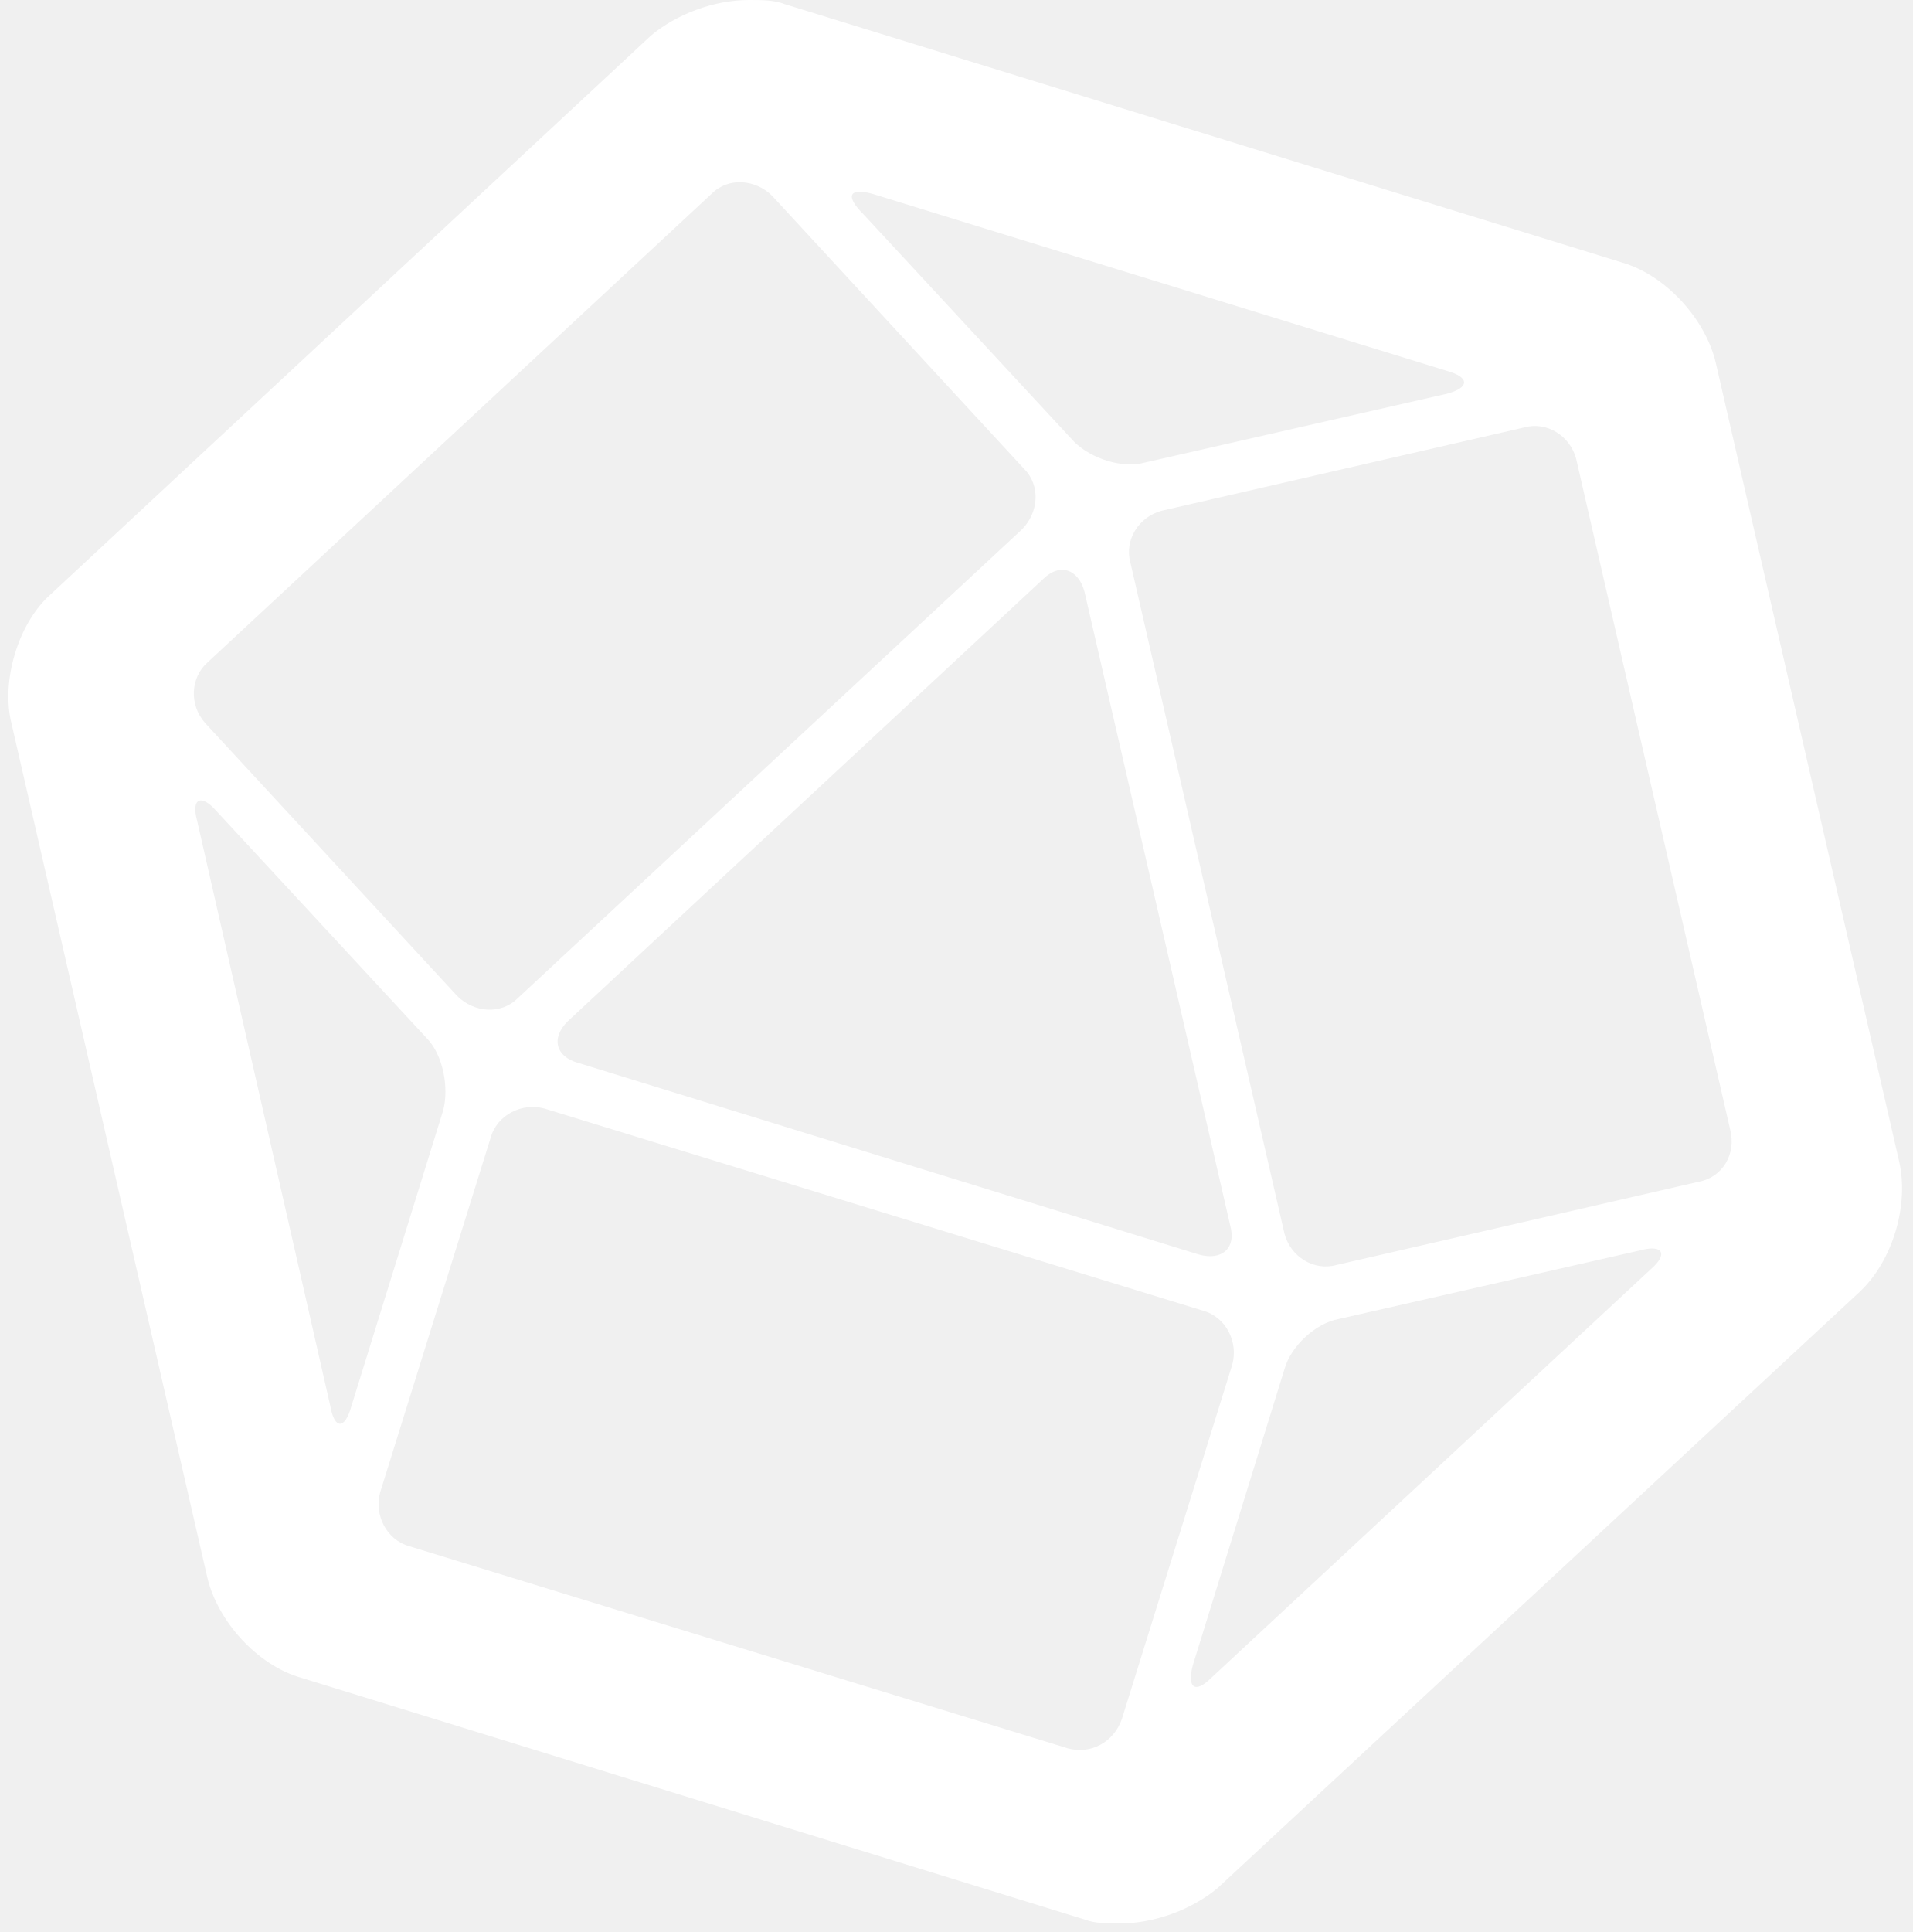
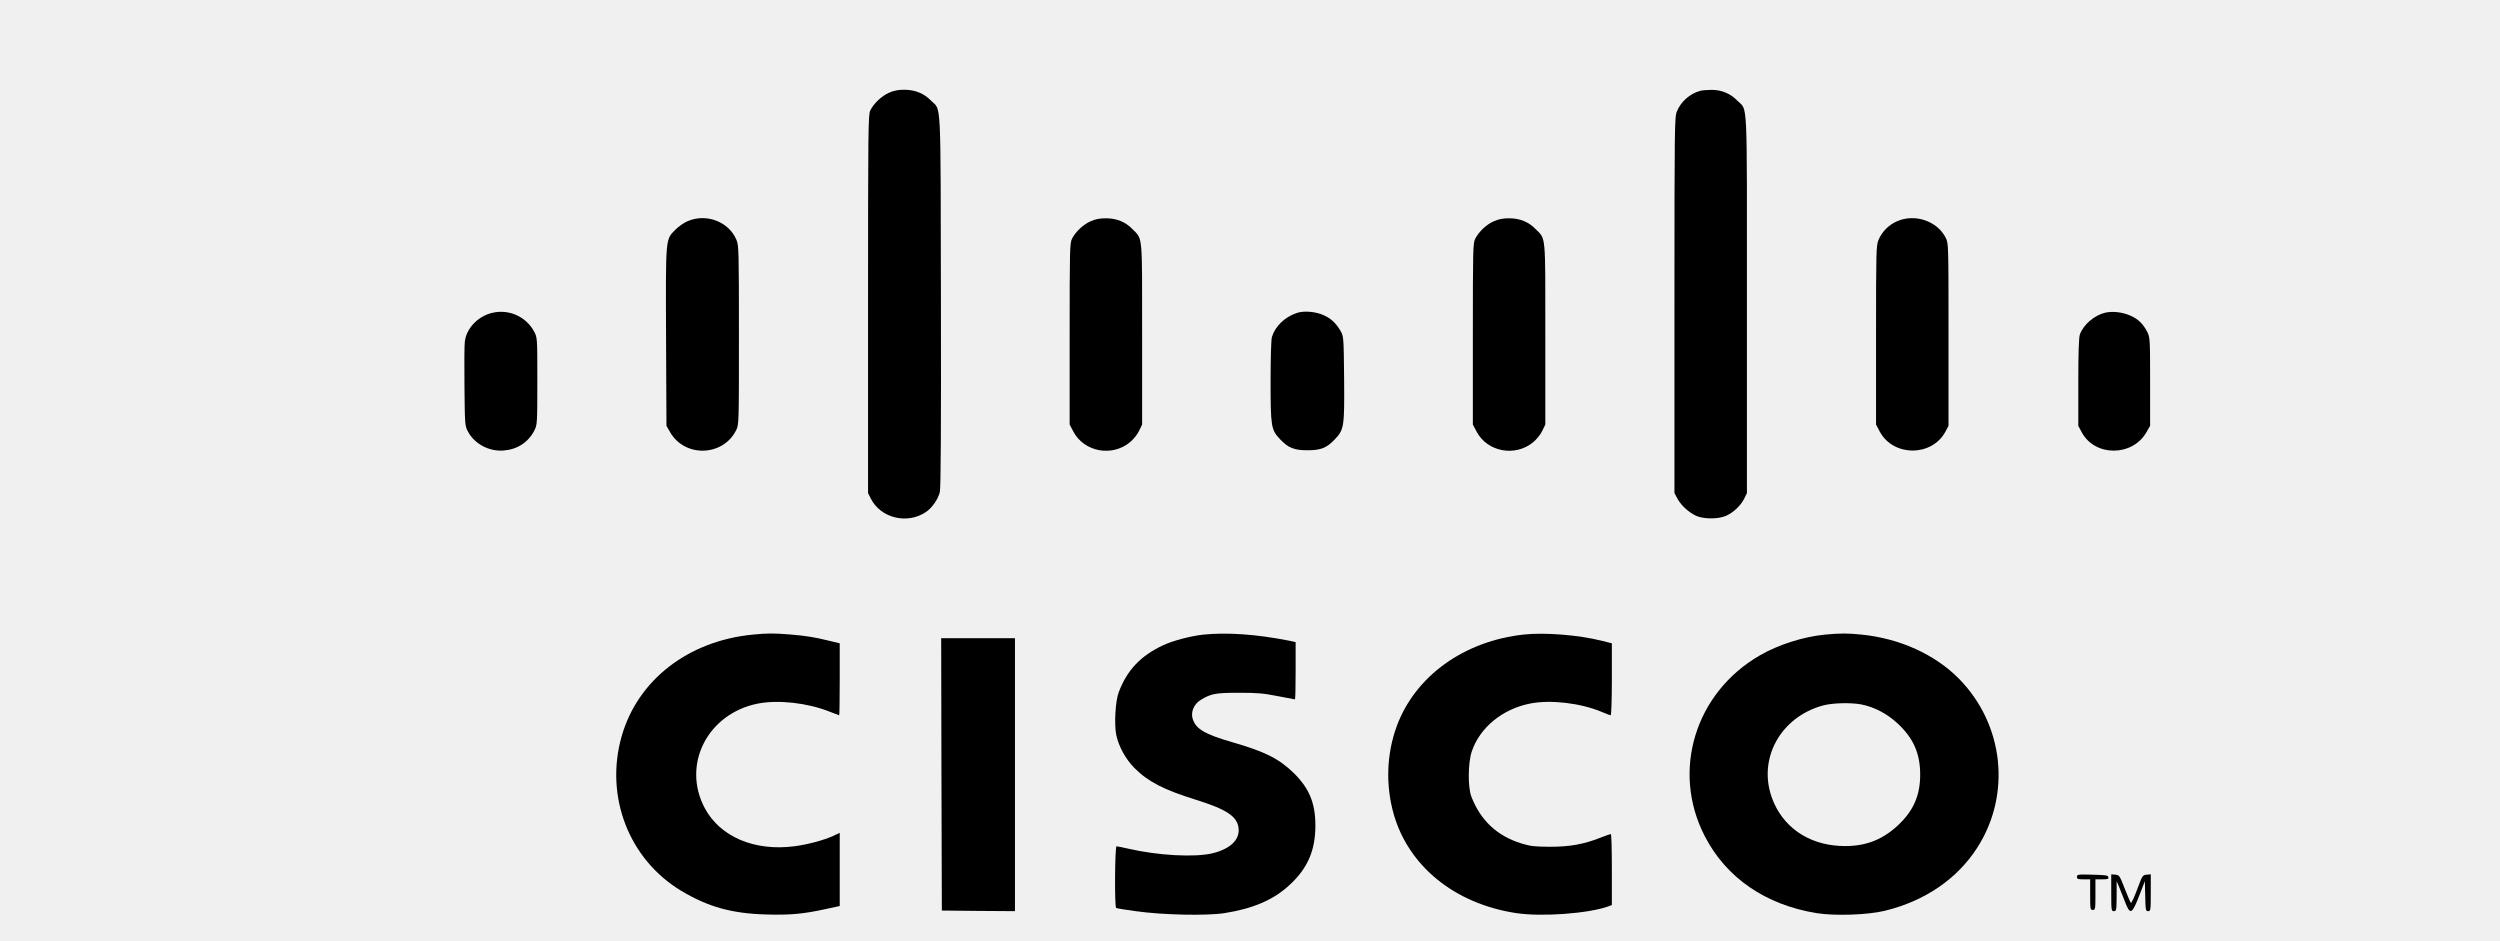
- <svg xmlns="http://www.w3.org/2000/svg" width="101" height="102" viewBox="0 0 101 102" fill="none">
-   <path d="M100.279 61.277L90.602 19.139C90.052 16.833 87.962 14.528 85.656 13.859L41.428 0.215C40.878 3.70293e-07 40.221 0 39.552 0C37.676 0 35.705 0.765 34.379 1.876L2.695 31.361C0.939 32.902 0.055 35.985 0.605 38.183L10.951 83.295C11.5 85.601 13.591 87.919 15.897 88.576L57.258 101.335C57.807 101.55 58.464 101.55 59.133 101.55C61.009 101.55 62.98 100.786 64.306 99.674L98.188 68.218C99.957 66.569 100.829 63.594 100.279 61.277ZM46.051 10.227L76.409 19.581C77.615 19.916 77.615 20.465 76.409 20.788L60.459 24.42C59.253 24.754 57.604 24.205 56.72 23.321L45.609 11.326C44.618 10.346 44.833 9.904 46.051 10.227ZM64.963 64.693C65.298 65.9 64.522 66.569 63.315 66.235L30.532 56.115C29.325 55.781 29.098 54.789 29.983 53.917L55.071 30.584C55.955 29.7 56.947 30.035 57.27 31.242L64.963 64.693ZM10.951 34.981L37.581 10.227C38.465 9.343 39.887 9.462 40.771 10.334L54.08 24.754C54.964 25.638 54.844 27.06 53.972 27.944L27.342 52.699C26.458 53.583 25.036 53.463 24.152 52.591L10.843 38.183C9.959 37.191 10.079 35.758 10.951 34.981ZM17.45 74.263L10.413 43.344C10.079 42.137 10.628 41.91 11.405 42.794L22.515 54.789C23.4 55.673 23.722 57.43 23.4 58.636L18.549 74.263C18.215 75.47 17.665 75.47 17.45 74.263ZM56.386 92.303L21.619 81.634C20.413 81.3 19.744 79.986 20.078 78.779L25.909 60.07C26.243 58.863 27.557 58.194 28.764 58.529L63.53 69.198C64.737 69.532 65.406 70.846 65.071 72.053L59.241 90.762C58.811 91.981 57.604 92.638 56.386 92.303ZM87.185 66.999L63.984 88.564C63.1 89.448 62.67 89.113 62.992 87.907L67.831 72.28C68.165 71.073 69.48 69.855 70.686 69.639L86.635 66.008C87.854 65.685 88.069 66.235 87.185 66.999ZM89.718 62.388L70.579 66.784C69.372 67.119 68.153 66.342 67.831 65.135L59.695 29.712C59.36 28.506 60.137 27.287 61.343 26.965L80.483 22.568C81.689 22.233 82.908 23.01 83.231 24.217L91.367 59.64C91.701 60.954 90.936 62.161 89.718 62.388Z" fill="white" />
+ <svg xmlns="http://www.w3.org/2000/svg" width="202pt" height="76pt" viewBox="0 0 202 76" version="1.1" id="svg200">
+   <defs id="defs133">
+     <clipPath id="clip1">
+       <path d="m 125,186 h 17 v 24.02 h -17 z m 0,0" id="path127" />
+     </clipPath>
+     <clipPath id="clip2">
+       <path d="m 0,155 h 558.129 v 5 H 0 Z m 0,0" id="path130" />
+     </clipPath>
+   </defs>
+   <g id="g928" transform="matrix(0.01064648,0,0,-0.00989127,37.50745,74.01763)" style="fill:#000000;stroke:none">
+     <path id="path896" d="m 3225,6726 c -55,-25 -118,-89 -143,-145 -16,-33 -17,-166 -17,-1581 V 3455 l 21,-45 c 75,-159 274,-212 416,-111 49,35 95,106 108,166 7,34 10,532 8,1565 -3,1697 4,1544 -76,1632 -52,58 -121,88 -202,88 -47,0 -79,-7 -115,-24 z" />
+     <path id="path898" d="m 9380,6741 c -79,-24 -145,-87 -176,-167 -18,-47 -19,-102 -19,-1584 V 3455 l 24,-48 c 30,-60 106,-129 162,-146 62,-19 150,-16 202,7 56,25 114,83 141,141 l 21,46 v 1545 c 0,1726 7,1574 -72,1660 -52,59 -122,90 -198,89 -33,0 -71,-4 -85,-8 z" />
+     <path id="path900" d="m 1695,5676 c -27,-12 -69,-44 -92,-69 -76,-82 -74,-58 -71,-878 l 3,-724 27,-51 c 111,-210 402,-201 502,15 21,45 21,55 21,776 0,692 -1,733 -19,779 -57,148 -229,219 -371,152 z" />
+     <path id="path902" d="m 4755,5676 c -56,-25 -115,-86 -142,-143 -17,-35 -18,-90 -18,-778 v -740 l 28,-57 c 81,-166 292,-209 429,-88 26,23 55,61 69,92 l 24,53 v 740 c 0,826 5,771 -72,855 -53,60 -121,90 -203,90 -47,0 -79,-7 -115,-24 z" />
+     <path id="path904" d="m 7815,5676 c -56,-25 -115,-86 -142,-143 -17,-35 -18,-90 -18,-778 v -740 l 28,-57 c 81,-166 292,-209 429,-88 26,23 55,61 69,92 l 24,53 v 740 c 0,826 5,771 -72,855 -53,60 -121,90 -203,90 -47,0 -79,-7 -115,-24 z" />
+     <path id="path906" d="m 10875,5676 c -62,-28 -116,-87 -141,-152 -18,-46 -19,-87 -19,-779 v -730 l 28,-57 c 102,-207 397,-207 499,0 l 23,47 v 745 c 0,734 0,746 -21,790 -63,137 -234,200 -369,136 z" />
+     <path id="path908" d="M 207,4926 C 102,4897 18,4801 5,4696 1,4668 0,4501 2,4325 c 3,-313 3,-321 27,-368 50,-101 161,-164 271,-154 105,9 188,68 234,167 20,43 21,61 21,400 0,354 0,355 -24,404 -62,125 -196,188 -324,152 z" />
+     <path id="path910" d="m 6317,4926 c -91,-34 -163,-109 -187,-196 -6,-19 -10,-178 -10,-361 0,-372 4,-396 71,-473 63,-72 107,-91 209,-91 102,0 146,19 209,91 69,79 72,102 69,496 -3,331 -4,344 -25,384 -35,65 -71,103 -127,131 -62,31 -154,40 -209,19 z" />
+     <path id="path912" d="m 12455,4929 c -82,-20 -166,-97 -193,-178 -8,-23 -12,-147 -12,-391 v -356 l 26,-52 c 100,-201 386,-200 492,2 l 27,51 v 360 c 0,344 -1,362 -21,405 -31,66 -68,106 -127,134 -60,29 -135,39 -192,25 z" />
+     <path id="path914" d="M 2188,2299 C 1699,2247 1317,1928 1195,1469 1065,977 1250,462 1649,205 1851,75 2030,21 2290,13 c 183,-6 282,4 453,44 l 107,25 v 299 299 l -47,-24 c -72,-36 -197,-72 -298,-86 -303,-42 -564,78 -680,313 -175,356 23,772 405,853 153,32 373,6 540,-65 40,-17 74,-31 76,-31 2,0 4,132 4,294 v 294 l -77,20 c -113,30 -175,41 -298,52 -123,11 -175,11 -287,-1 z" />
+     <path id="path916" d="m 5610,2299 c -96,-11 -234,-50 -308,-88 -168,-85 -271,-202 -334,-381 -26,-71 -36,-264 -19,-352 18,-92 72,-198 138,-269 104,-112 222,-177 466,-259 233,-78 314,-136 324,-232 10,-94 -62,-169 -197,-205 -136,-35 -415,-19 -642,38 -42,10 -81,19 -87,19 -13,0 -16,-496 -3,-504 5,-3 71,-15 148,-26 202,-31 536,-39 674,-16 218,37 372,108 495,231 136,135 195,281 195,484 0,183 -46,304 -164,429 -112,117 -215,174 -466,252 -209,65 -277,108 -301,190 -17,55 9,122 60,155 78,52 114,59 291,59 141,0 184,-4 292,-27 70,-15 130,-27 133,-27 3,0 5,105 5,234 v 234 l -52,12 c -245,52 -470,69 -648,49 z" />
+     <path id="path918" d="m 8045,2300 c -457,-52 -828,-340 -968,-750 -77,-227 -85,-483 -22,-720 114,-424 462,-728 924,-805 194,-33 552,-5 704,54 l 27,11 v 290 c 0,159 -3,290 -8,290 -4,0 -39,-13 -79,-30 -128,-54 -232,-74 -383,-74 -119,1 -145,4 -216,27 -184,61 -310,187 -380,382 -28,78 -26,278 3,370 61,195 233,347 443,391 154,33 381,4 538,-66 35,-17 69,-30 73,-30 5,0 9,132 9,294 v 294 l -77,21 c -176,47 -429,69 -588,51 z" />
+     <path id="path920" d="m 10327,2299 c -164,-17 -353,-82 -493,-169 -493,-306 -674,-945 -419,-1477 162,-340 462,-562 849,-629 137,-24 388,-15 517,19 305,80 550,260 703,517 259,436 201,1006 -140,1379 -182,198 -447,328 -737,360 -107,12 -165,12 -280,0 z m 275,-570 c 100,-21 196,-75 279,-158 118,-119 169,-243 169,-416 0,-171 -52,-297 -170,-415 -125,-125 -262,-177 -440,-167 -246,14 -437,160 -515,392 -109,323 67,663 390,756 70,20 209,24 287,8 z" />
+     <path id="path922" d="m 3622,1158 3,-1113 278,-3 277,-2 v 1115 1115 h -280 -280 z" />
+     <path id="path924" d="m 12240,320 c 0,-17 6,-20 50,-20 h 50 V 175 c 0,-118 1,-125 20,-125 19,0 20,7 20,125 v 125 h 51 c 43,0 50,3 47,18 -3,15 -18,17 -121,20 -112,3 -117,2 -117,-18 z" />
+     <path id="path926" d="m 12500,191 c 0,-144 1,-151 20,-151 19,0 20,7 21,123 v 122 l 18,-45 c 10,-25 30,-80 45,-122 41,-115 53,-108 117,72 l 34,95 3,-122 c 2,-115 4,-123 22,-123 19,0 20,7 20,151 v 150 l -31,-3 c -31,-3 -33,-6 -72,-120 -23,-65 -44,-115 -48,-110 -4,4 -25,57 -47,117 -38,106 -41,110 -71,113 l -31,3 z" />
+   </g>
</svg>
